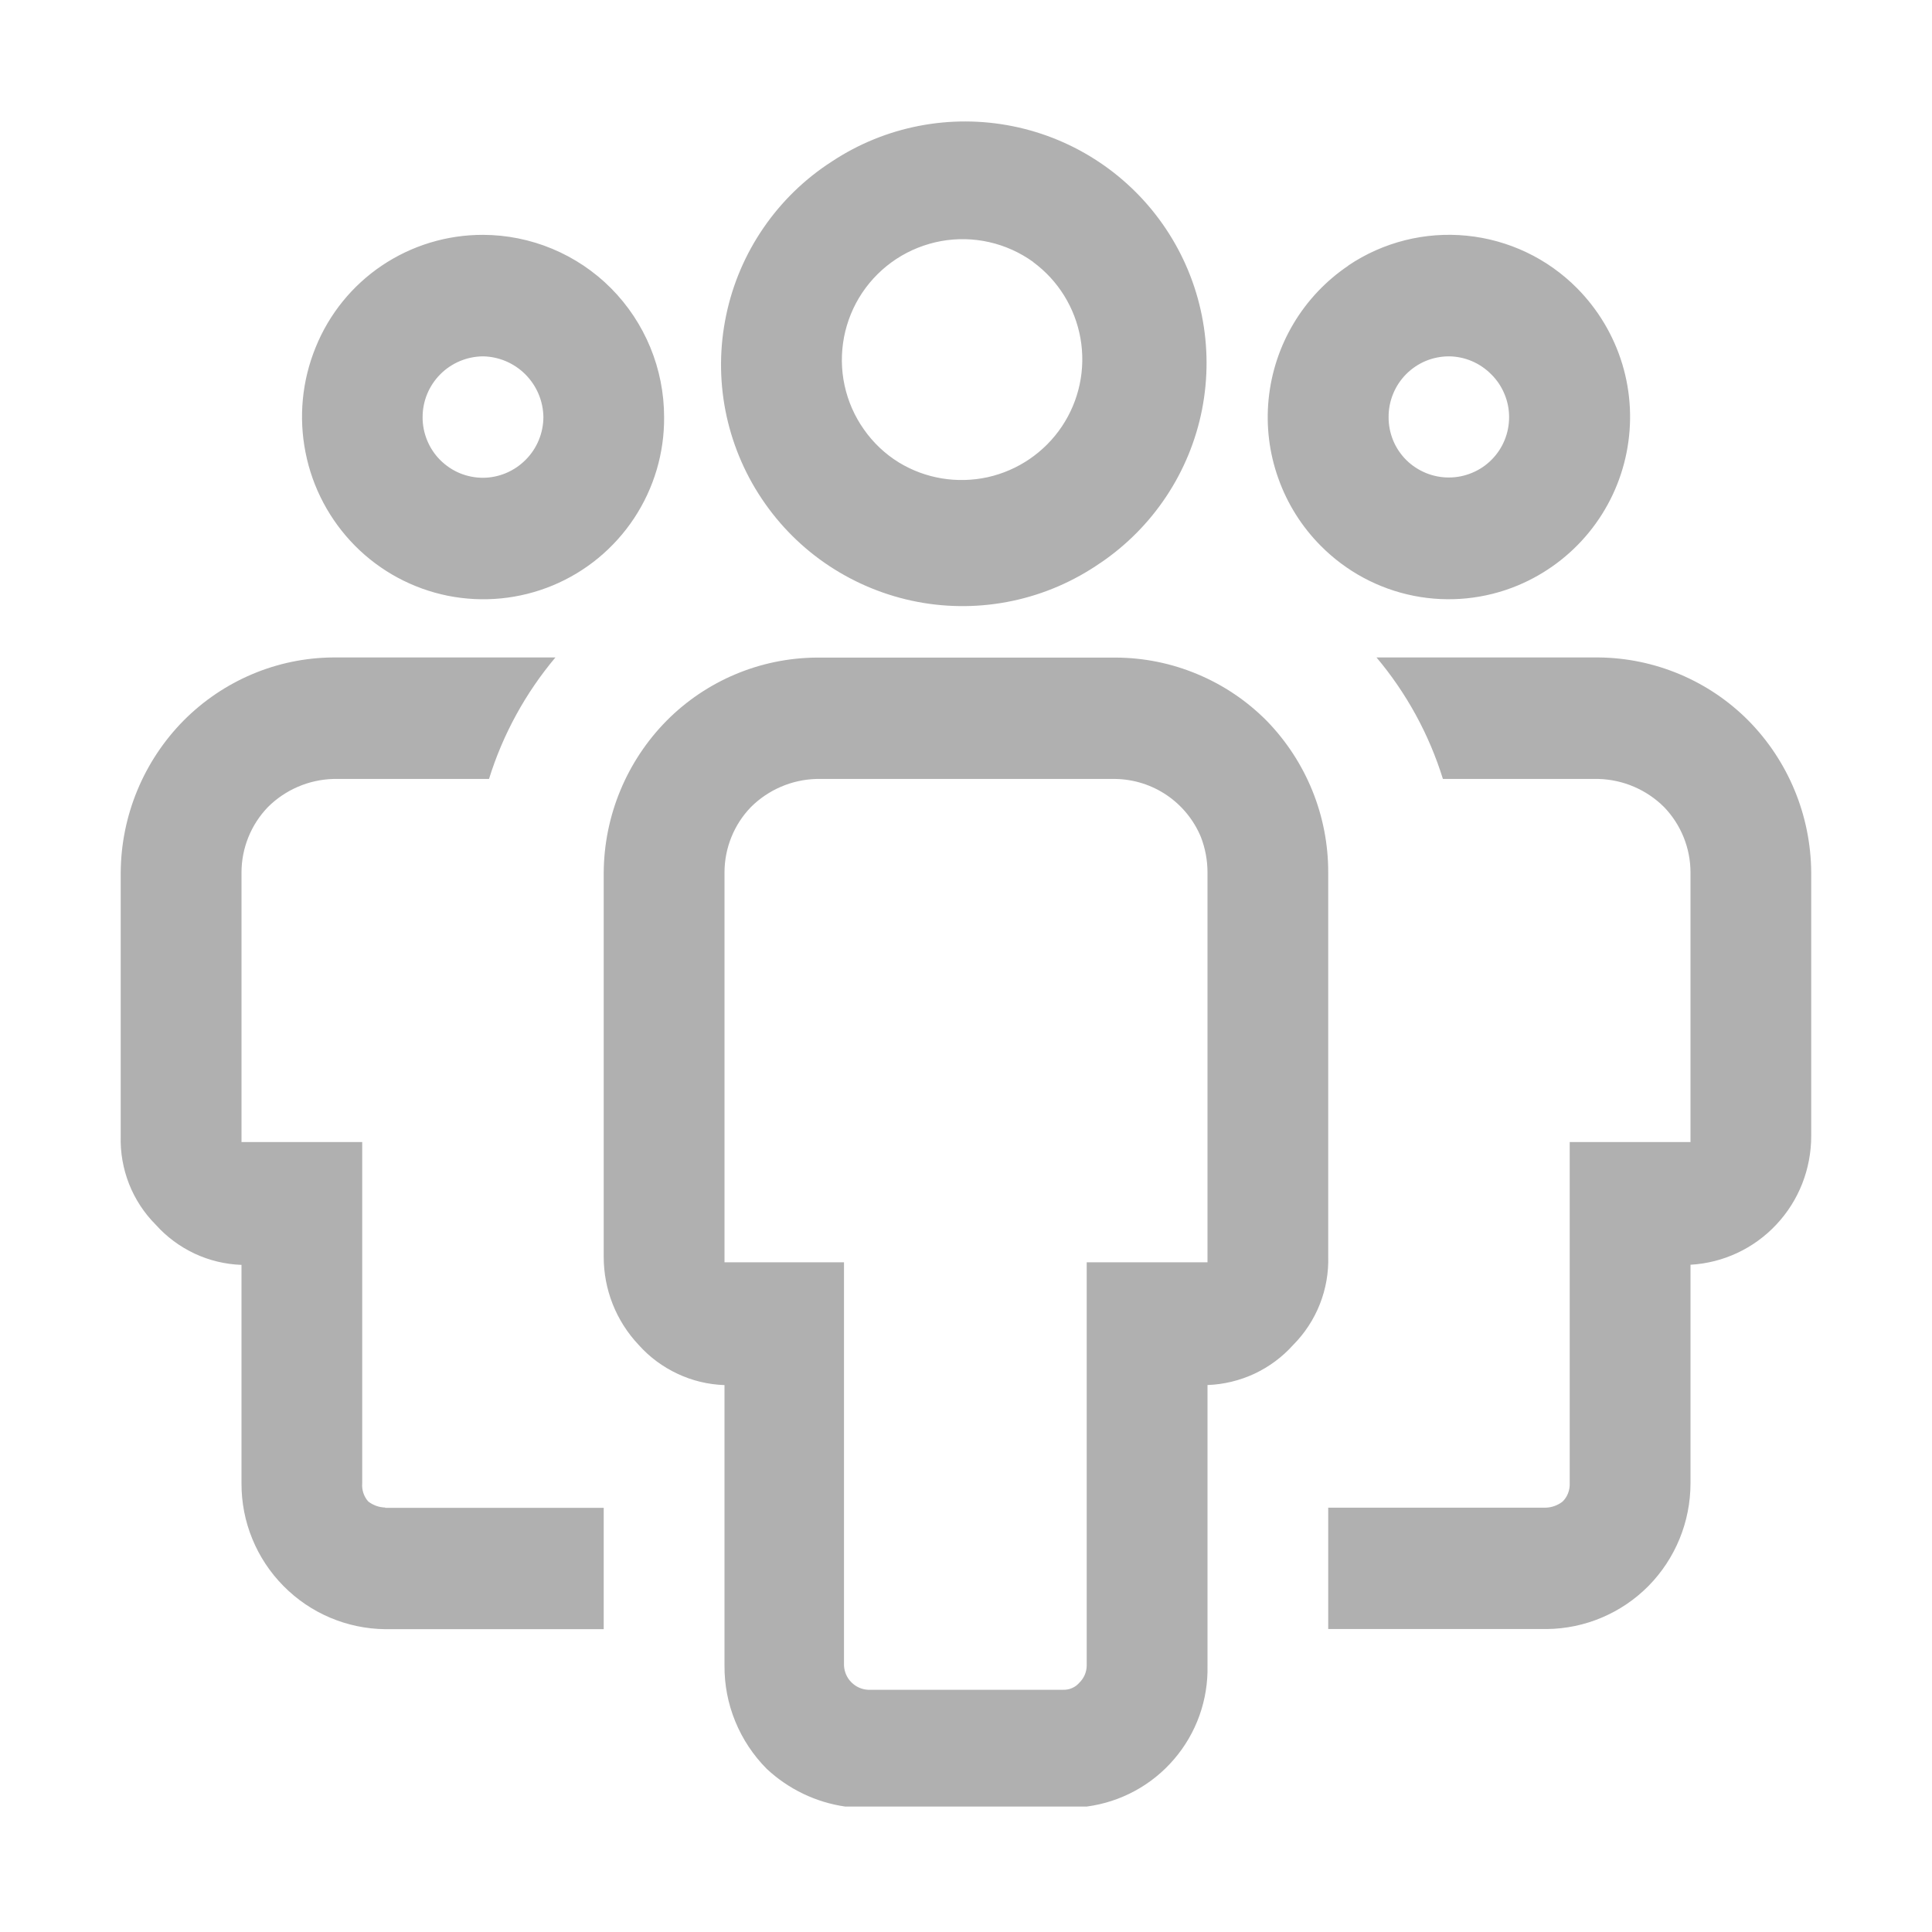
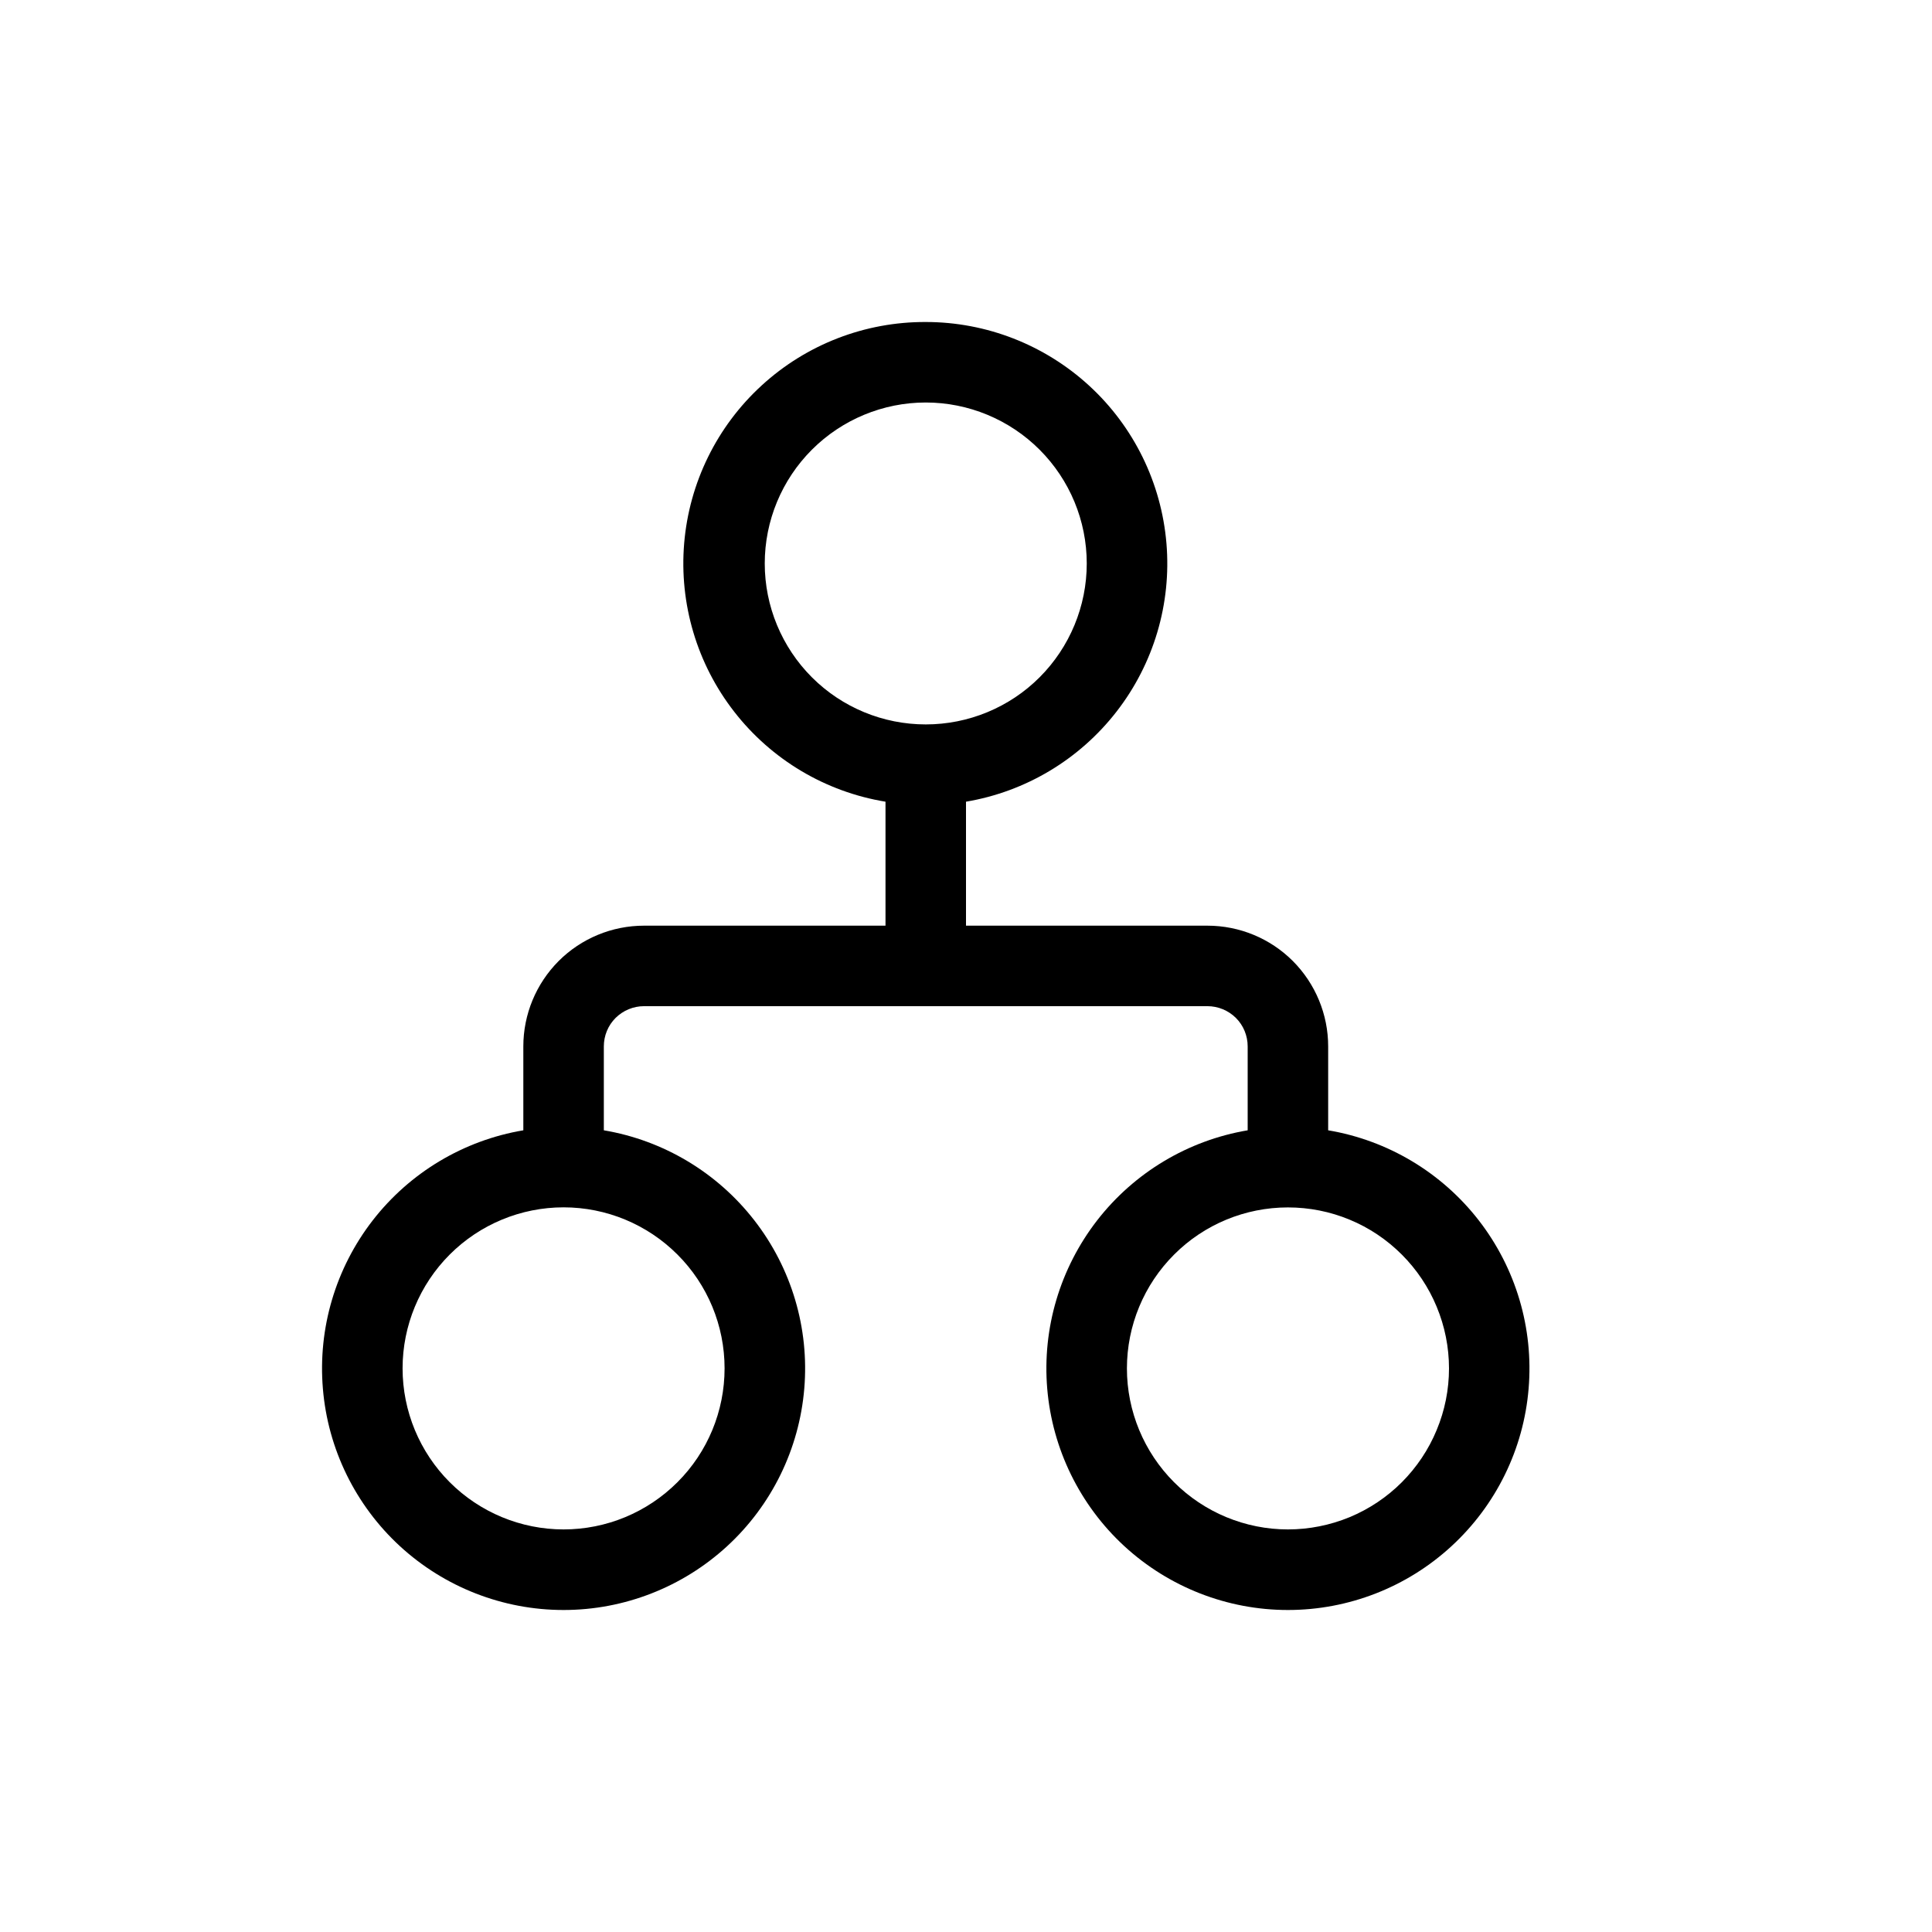
- <svg xmlns="http://www.w3.org/2000/svg" width="27" height="27" viewBox="0 0 27 27" fill="none">
-   <path fill-rule="evenodd" clip-rule="evenodd" d="M15.375 7.869C15.006 8.124 14.591 8.304 14.152 8.397C13.714 8.49 13.261 8.495 12.821 8.411C12.381 8.327 11.962 8.156 11.588 7.909C11.214 7.662 10.894 7.342 10.645 6.969C10.396 6.597 10.224 6.178 10.138 5.738C10.053 5.298 10.056 4.846 10.148 4.407C10.239 3.968 10.417 3.552 10.671 3.183C10.925 2.813 11.25 2.498 11.627 2.256C12.371 1.764 13.28 1.588 14.154 1.764C15.029 1.94 15.798 2.456 16.293 3.197C16.789 3.939 16.97 4.847 16.799 5.722C16.627 6.598 16.115 7.369 15.376 7.869H15.375ZM14.438 3.66C14.254 3.528 14.046 3.434 13.825 3.384C13.604 3.334 13.376 3.329 13.153 3.369C12.93 3.41 12.718 3.494 12.528 3.618C12.339 3.742 12.176 3.903 12.05 4.091C11.924 4.279 11.838 4.491 11.795 4.713C11.753 4.936 11.755 5.164 11.803 5.386C11.851 5.607 11.942 5.816 12.073 6.001C12.203 6.187 12.369 6.344 12.562 6.463C12.933 6.689 13.377 6.762 13.802 6.669C14.226 6.575 14.598 6.321 14.84 5.96C15.082 5.599 15.175 5.158 15.1 4.73C15.025 4.302 14.788 3.919 14.438 3.662V3.66ZM18.842 3.711C19.329 3.383 19.915 3.236 20.498 3.294C21.082 3.352 21.627 3.611 22.04 4.028C22.334 4.325 22.551 4.689 22.672 5.089C22.793 5.489 22.813 5.912 22.732 6.322C22.651 6.732 22.471 7.115 22.207 7.439C21.943 7.763 21.603 8.017 21.218 8.179C20.756 8.373 20.246 8.424 19.755 8.326C19.263 8.228 18.812 7.985 18.459 7.629C18.194 7.363 17.991 7.041 17.865 6.686C17.738 6.332 17.692 5.954 17.729 5.58C17.766 5.206 17.885 4.844 18.078 4.521C18.27 4.199 18.532 3.922 18.844 3.712L18.842 3.711ZM19.652 6.428C19.811 6.585 20.026 6.674 20.249 6.673C20.36 6.673 20.469 6.651 20.572 6.608C20.674 6.566 20.767 6.504 20.845 6.425C20.923 6.347 20.985 6.254 21.027 6.151C21.069 6.049 21.09 5.939 21.09 5.828C21.09 5.718 21.068 5.608 21.025 5.506C20.983 5.404 20.921 5.311 20.842 5.233C20.686 5.074 20.473 4.982 20.25 4.98C20.139 4.98 20.028 5.002 19.926 5.044C19.823 5.087 19.73 5.15 19.651 5.229C19.573 5.308 19.511 5.401 19.469 5.504C19.427 5.607 19.405 5.717 19.406 5.829C19.405 5.94 19.427 6.05 19.469 6.154C19.511 6.257 19.574 6.349 19.652 6.428ZM5.383 21.072H8.437V22.768H5.383C4.848 22.762 4.338 22.546 3.962 22.165C3.775 21.976 3.627 21.753 3.526 21.506C3.425 21.26 3.374 20.997 3.375 20.731V17.677C3.148 17.669 2.924 17.615 2.719 17.519C2.513 17.422 2.328 17.285 2.177 17.116C2.015 16.954 1.888 16.76 1.804 16.547C1.72 16.333 1.68 16.105 1.687 15.876V12.194C1.692 11.397 2.008 10.636 2.565 10.071C3.12 9.512 3.871 9.193 4.657 9.188H7.762C7.343 9.687 7.027 10.264 6.834 10.886H4.657C4.315 10.896 3.989 11.036 3.746 11.277C3.508 11.523 3.375 11.852 3.375 12.194V15.96H5.062V20.729C5.058 20.775 5.064 20.822 5.078 20.865C5.093 20.909 5.116 20.95 5.147 20.984C5.215 21.036 5.297 21.066 5.383 21.068V21.072ZM17.702 10.073C17.425 9.794 17.097 9.573 16.735 9.422C16.373 9.27 15.985 9.191 15.592 9.19H11.407C10.621 9.197 9.869 9.514 9.315 10.073C8.758 10.638 8.442 11.399 8.437 12.195V17.558C8.435 18.019 8.61 18.462 8.927 18.797C9.078 18.966 9.263 19.103 9.469 19.199C9.674 19.296 9.898 19.349 10.125 19.357V23.277C10.123 23.545 10.174 23.81 10.276 24.058C10.377 24.305 10.527 24.531 10.715 24.72C11.019 25.004 11.402 25.188 11.812 25.247H15.187C15.662 25.184 16.097 24.949 16.408 24.585C16.72 24.222 16.886 23.756 16.875 23.277V19.356C17.102 19.348 17.325 19.294 17.531 19.198C17.737 19.101 17.921 18.965 18.073 18.795C18.234 18.633 18.361 18.439 18.445 18.226C18.529 18.013 18.569 17.786 18.562 17.557V12.194C18.564 11.401 18.255 10.641 17.702 10.073ZM16.875 17.641H15.187V23.277C15.186 23.366 15.15 23.451 15.086 23.514C15.057 23.548 15.021 23.575 14.98 23.592C14.939 23.61 14.894 23.617 14.85 23.615H12.133C12.045 23.611 11.961 23.574 11.899 23.511C11.836 23.449 11.8 23.366 11.795 23.277V17.641H10.125V12.194C10.125 11.851 10.258 11.522 10.496 11.277C10.739 11.036 11.065 10.896 11.407 10.886H15.592C15.848 10.891 16.096 10.97 16.308 11.114C16.519 11.258 16.684 11.46 16.782 11.696C16.844 11.855 16.875 12.024 16.875 12.194V17.641ZM21.617 22.766H18.562V21.07H21.6C21.686 21.068 21.768 21.038 21.836 20.986C21.87 20.953 21.897 20.913 21.914 20.868C21.931 20.824 21.939 20.777 21.937 20.729V15.96H23.625V12.194C23.625 11.852 23.492 11.523 23.254 11.277C23.011 11.036 22.685 10.896 22.342 10.886H20.165C19.972 10.264 19.657 9.687 19.237 9.188H22.342C23.129 9.196 23.881 9.513 24.435 10.071C24.992 10.636 25.307 11.397 25.312 12.194V15.876C25.312 16.337 25.139 16.779 24.825 17.113C24.511 17.449 24.082 17.649 23.625 17.675V20.729C23.625 21.267 23.414 21.782 23.038 22.164C22.662 22.544 22.151 22.761 21.617 22.766ZM6.75 3.282C6.247 3.281 5.756 3.43 5.339 3.71C4.922 3.99 4.599 4.389 4.411 4.855C4.221 5.32 4.172 5.831 4.27 6.324C4.367 6.817 4.608 7.27 4.961 7.627C5.315 7.984 5.767 8.227 6.259 8.326C6.752 8.424 7.262 8.374 7.726 8.181C8.19 7.988 8.585 7.661 8.862 7.242C9.139 6.823 9.285 6.331 9.281 5.829C9.281 5.154 9.014 4.506 8.539 4.028C8.304 3.792 8.025 3.605 7.718 3.477C7.411 3.349 7.082 3.283 6.75 3.282ZM6.75 6.677C6.639 6.677 6.528 6.655 6.426 6.613C6.323 6.57 6.23 6.507 6.151 6.428C6.073 6.35 6.011 6.256 5.969 6.153C5.927 6.05 5.905 5.94 5.906 5.829C5.906 5.604 5.995 5.39 6.153 5.231C6.311 5.072 6.526 4.982 6.75 4.98C6.973 4.984 7.186 5.075 7.343 5.233C7.501 5.392 7.591 5.605 7.594 5.829C7.593 6.053 7.504 6.268 7.346 6.426C7.188 6.585 6.974 6.676 6.75 6.677Z" fill="#B0B0B0" />
+ <svg xmlns="http://www.w3.org/2000/svg" width="24" height="24" viewBox="0 0 24 24" fill="none">
+   <path d="M11.5 4C10.746 3.997 10.018 4.278 9.462 4.788C8.906 5.297 8.562 5.997 8.499 6.749C8.436 7.5 8.658 8.248 9.122 8.843C9.585 9.438 10.256 9.837 11 9.959V11.499H8C7.603 11.499 7.221 11.657 6.94 11.938C6.659 12.22 6.501 12.601 6.501 12.999V14.041C5.759 14.166 5.091 14.566 4.63 15.16C4.169 15.755 3.948 16.5 4.011 17.25C4.073 18 4.416 18.699 4.969 19.208C5.523 19.717 6.248 20 7.001 20C7.753 20 8.478 19.717 9.032 19.208C9.586 18.699 9.928 18 9.991 17.25C10.054 16.5 9.833 15.755 9.371 15.16C8.91 14.566 8.242 14.166 7.501 14.041V12.999C7.501 12.866 7.553 12.739 7.647 12.645C7.741 12.552 7.868 12.499 8 12.499H14.999C15.132 12.499 15.259 12.552 15.353 12.645C15.447 12.739 15.499 12.866 15.499 12.999V14.041C14.758 14.166 14.09 14.566 13.629 15.16C13.168 15.755 12.946 16.5 13.009 17.25C13.072 18 13.415 18.699 13.968 19.208C14.522 19.717 15.247 20 15.999 20C16.752 20 17.477 19.717 18.03 19.208C18.584 18.699 18.927 18 18.989 17.25C19.052 16.5 18.831 15.755 18.37 15.16C17.909 14.566 17.241 14.166 16.499 14.041V12.999C16.499 12.601 16.341 12.22 16.06 11.938C15.779 11.657 15.397 11.499 14.999 11.499H12V9.959C12.742 9.834 13.409 9.434 13.87 8.84C14.332 8.245 14.553 7.499 14.49 6.75C14.427 6 14.085 5.301 13.531 4.792C12.977 4.283 12.252 4 11.5 4ZM9.5 7C9.5 6.469 9.711 5.961 10.086 5.586C10.461 5.211 10.97 5 11.5 5C12.03 5 12.539 5.211 12.914 5.586C13.289 5.961 13.5 6.469 13.5 7C13.5 7.53 13.289 8.039 12.914 8.414C12.539 8.789 12.03 8.999 11.5 8.999C10.97 8.999 10.461 8.789 10.086 8.414C9.711 8.039 9.5 7.53 9.5 7ZM5.001 16.998C5.001 16.468 5.212 15.959 5.587 15.584C5.962 15.209 6.471 14.998 7.001 14.998C7.532 14.998 8.04 15.209 8.415 15.584C8.791 15.959 9.001 16.468 9.001 16.998C9.001 17.529 8.791 18.038 8.415 18.413C8.04 18.788 7.532 18.999 7.001 18.999C6.471 18.999 5.962 18.788 5.587 18.413C5.212 18.038 5.001 17.529 5.001 16.998ZM15.999 14.999C16.262 14.999 16.522 15.05 16.765 15.151C17.008 15.251 17.228 15.399 17.414 15.585C17.599 15.77 17.747 15.991 17.847 16.233C17.948 16.476 18 16.736 18 16.999C18 17.262 17.948 17.522 17.847 17.764C17.747 18.007 17.599 18.227 17.414 18.413C17.228 18.599 17.008 18.746 16.765 18.847C16.522 18.947 16.262 18.999 15.999 18.999C15.469 18.999 14.96 18.788 14.585 18.413C14.21 18.038 13.999 17.529 13.999 16.999C13.999 16.468 14.21 15.96 14.585 15.585C14.96 15.209 15.469 14.999 15.999 14.999Z" fill="black" />
</svg>
